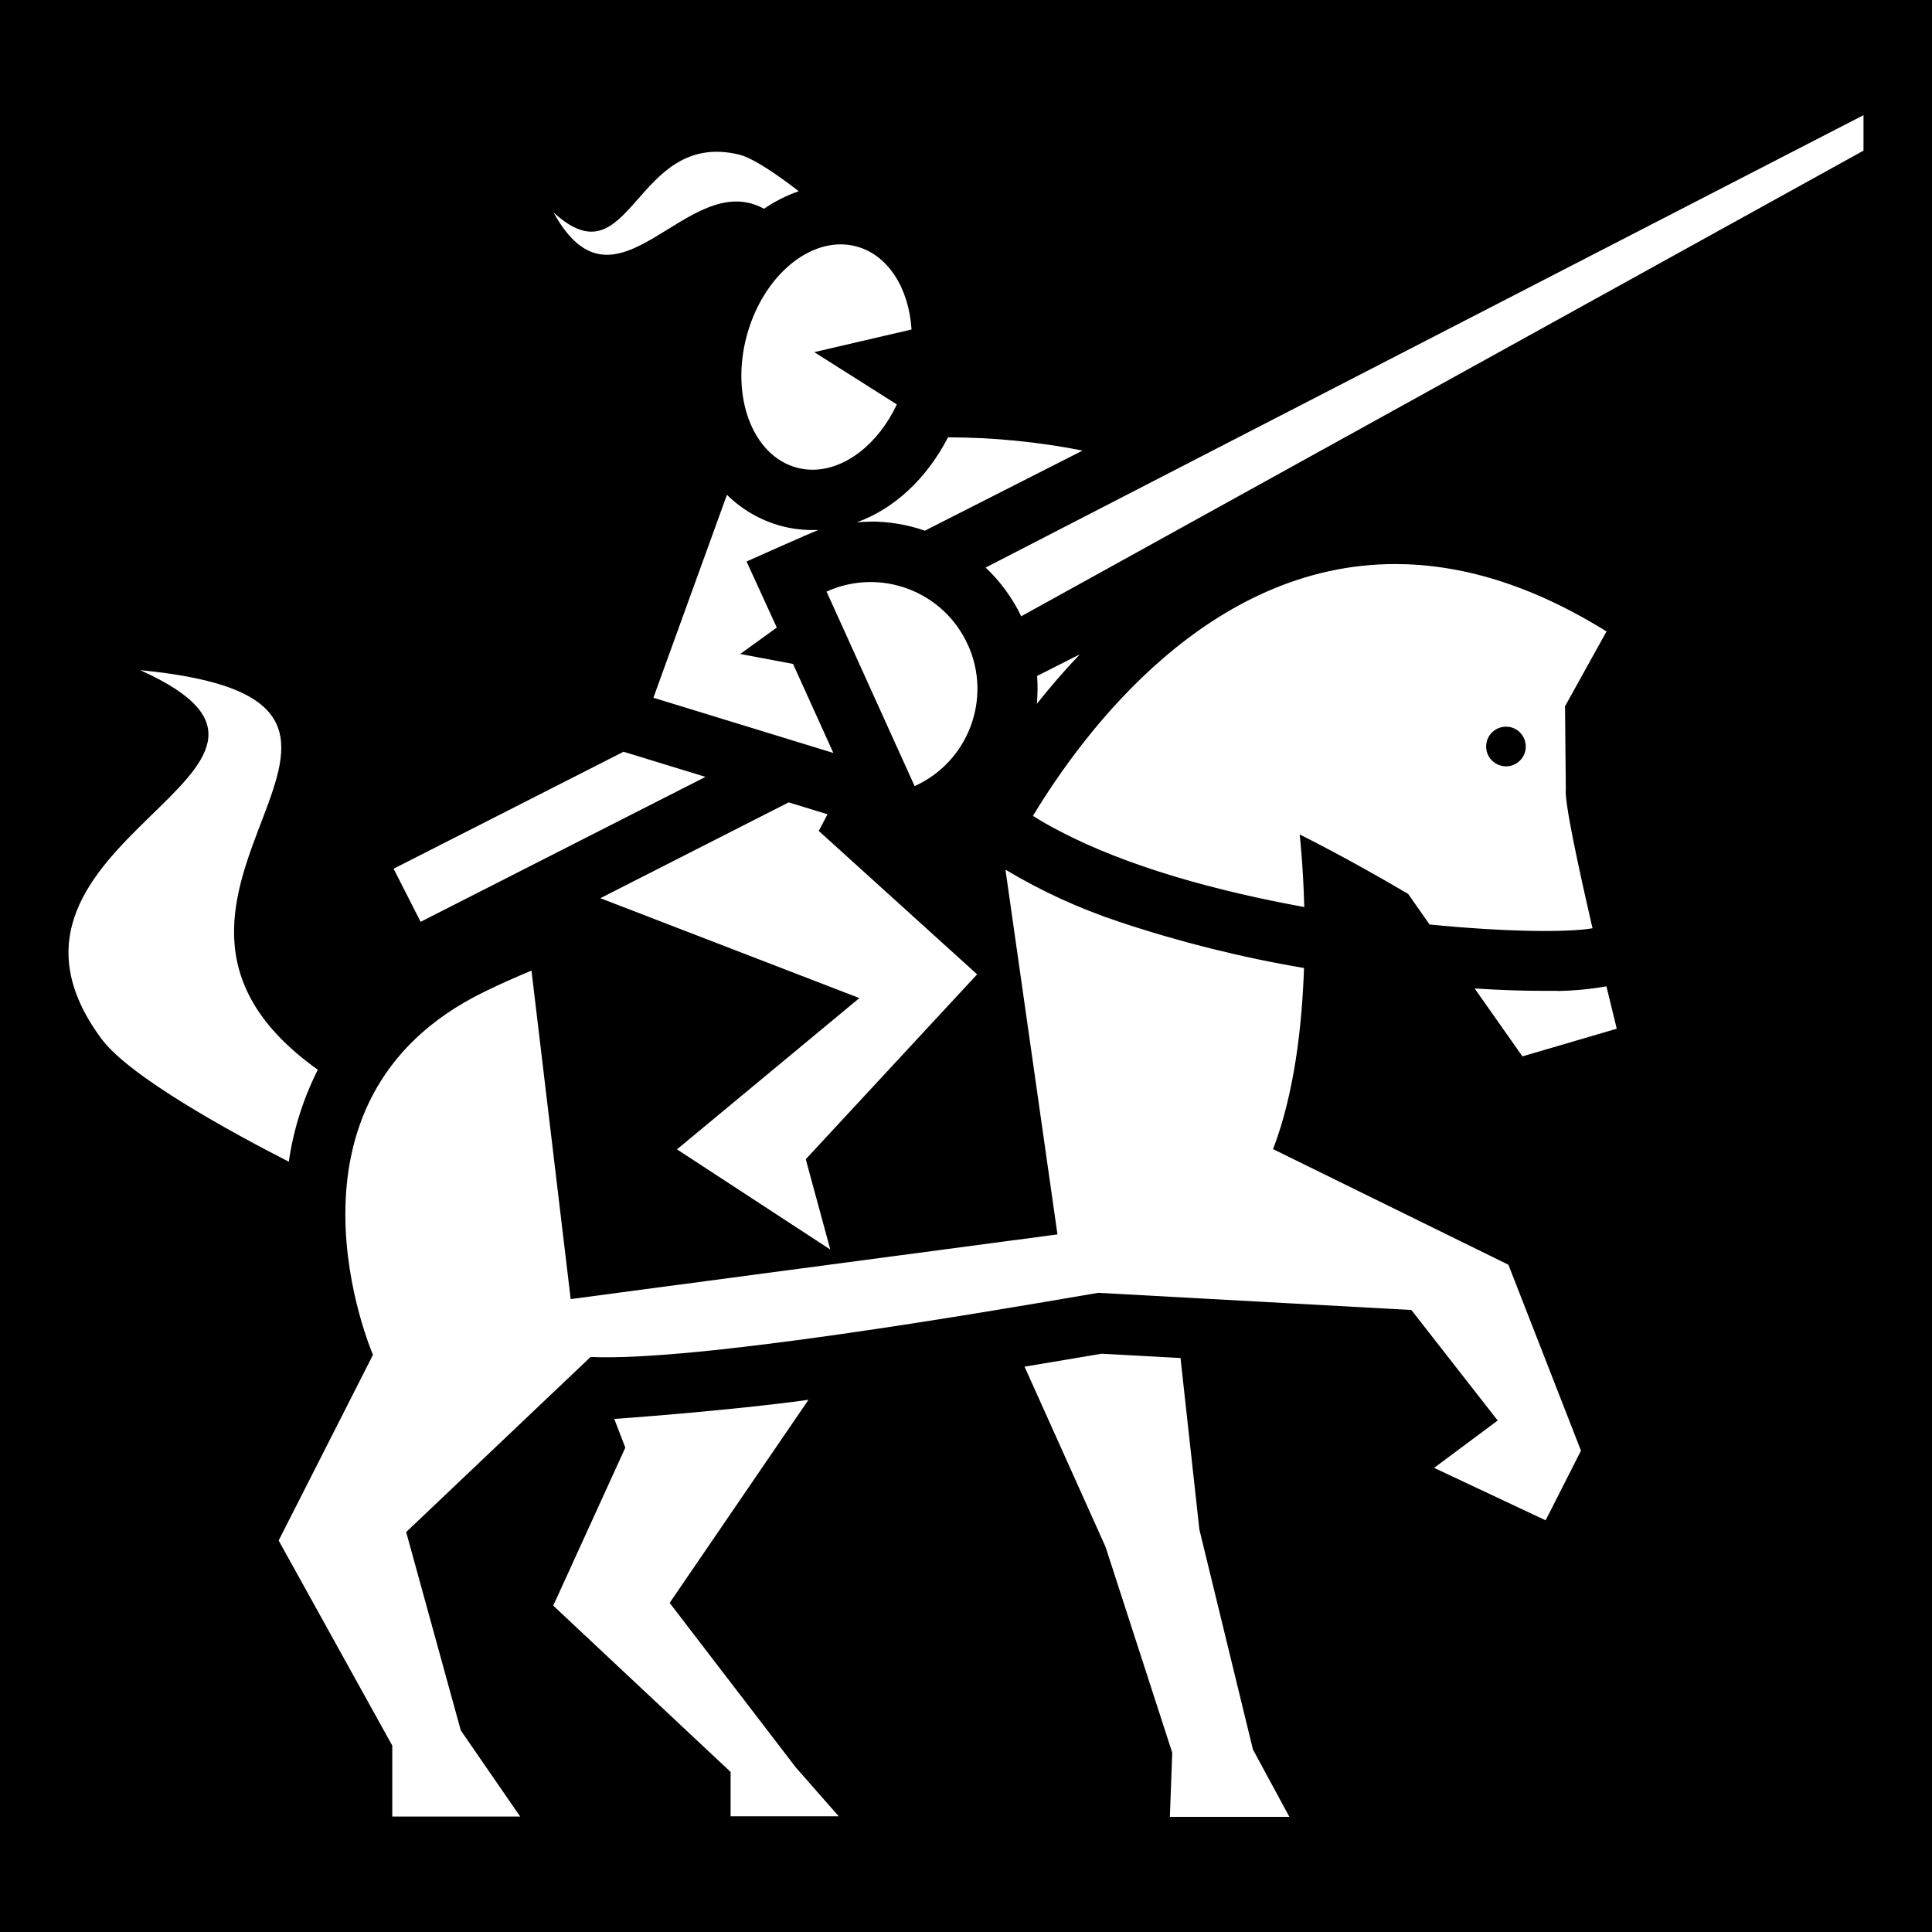
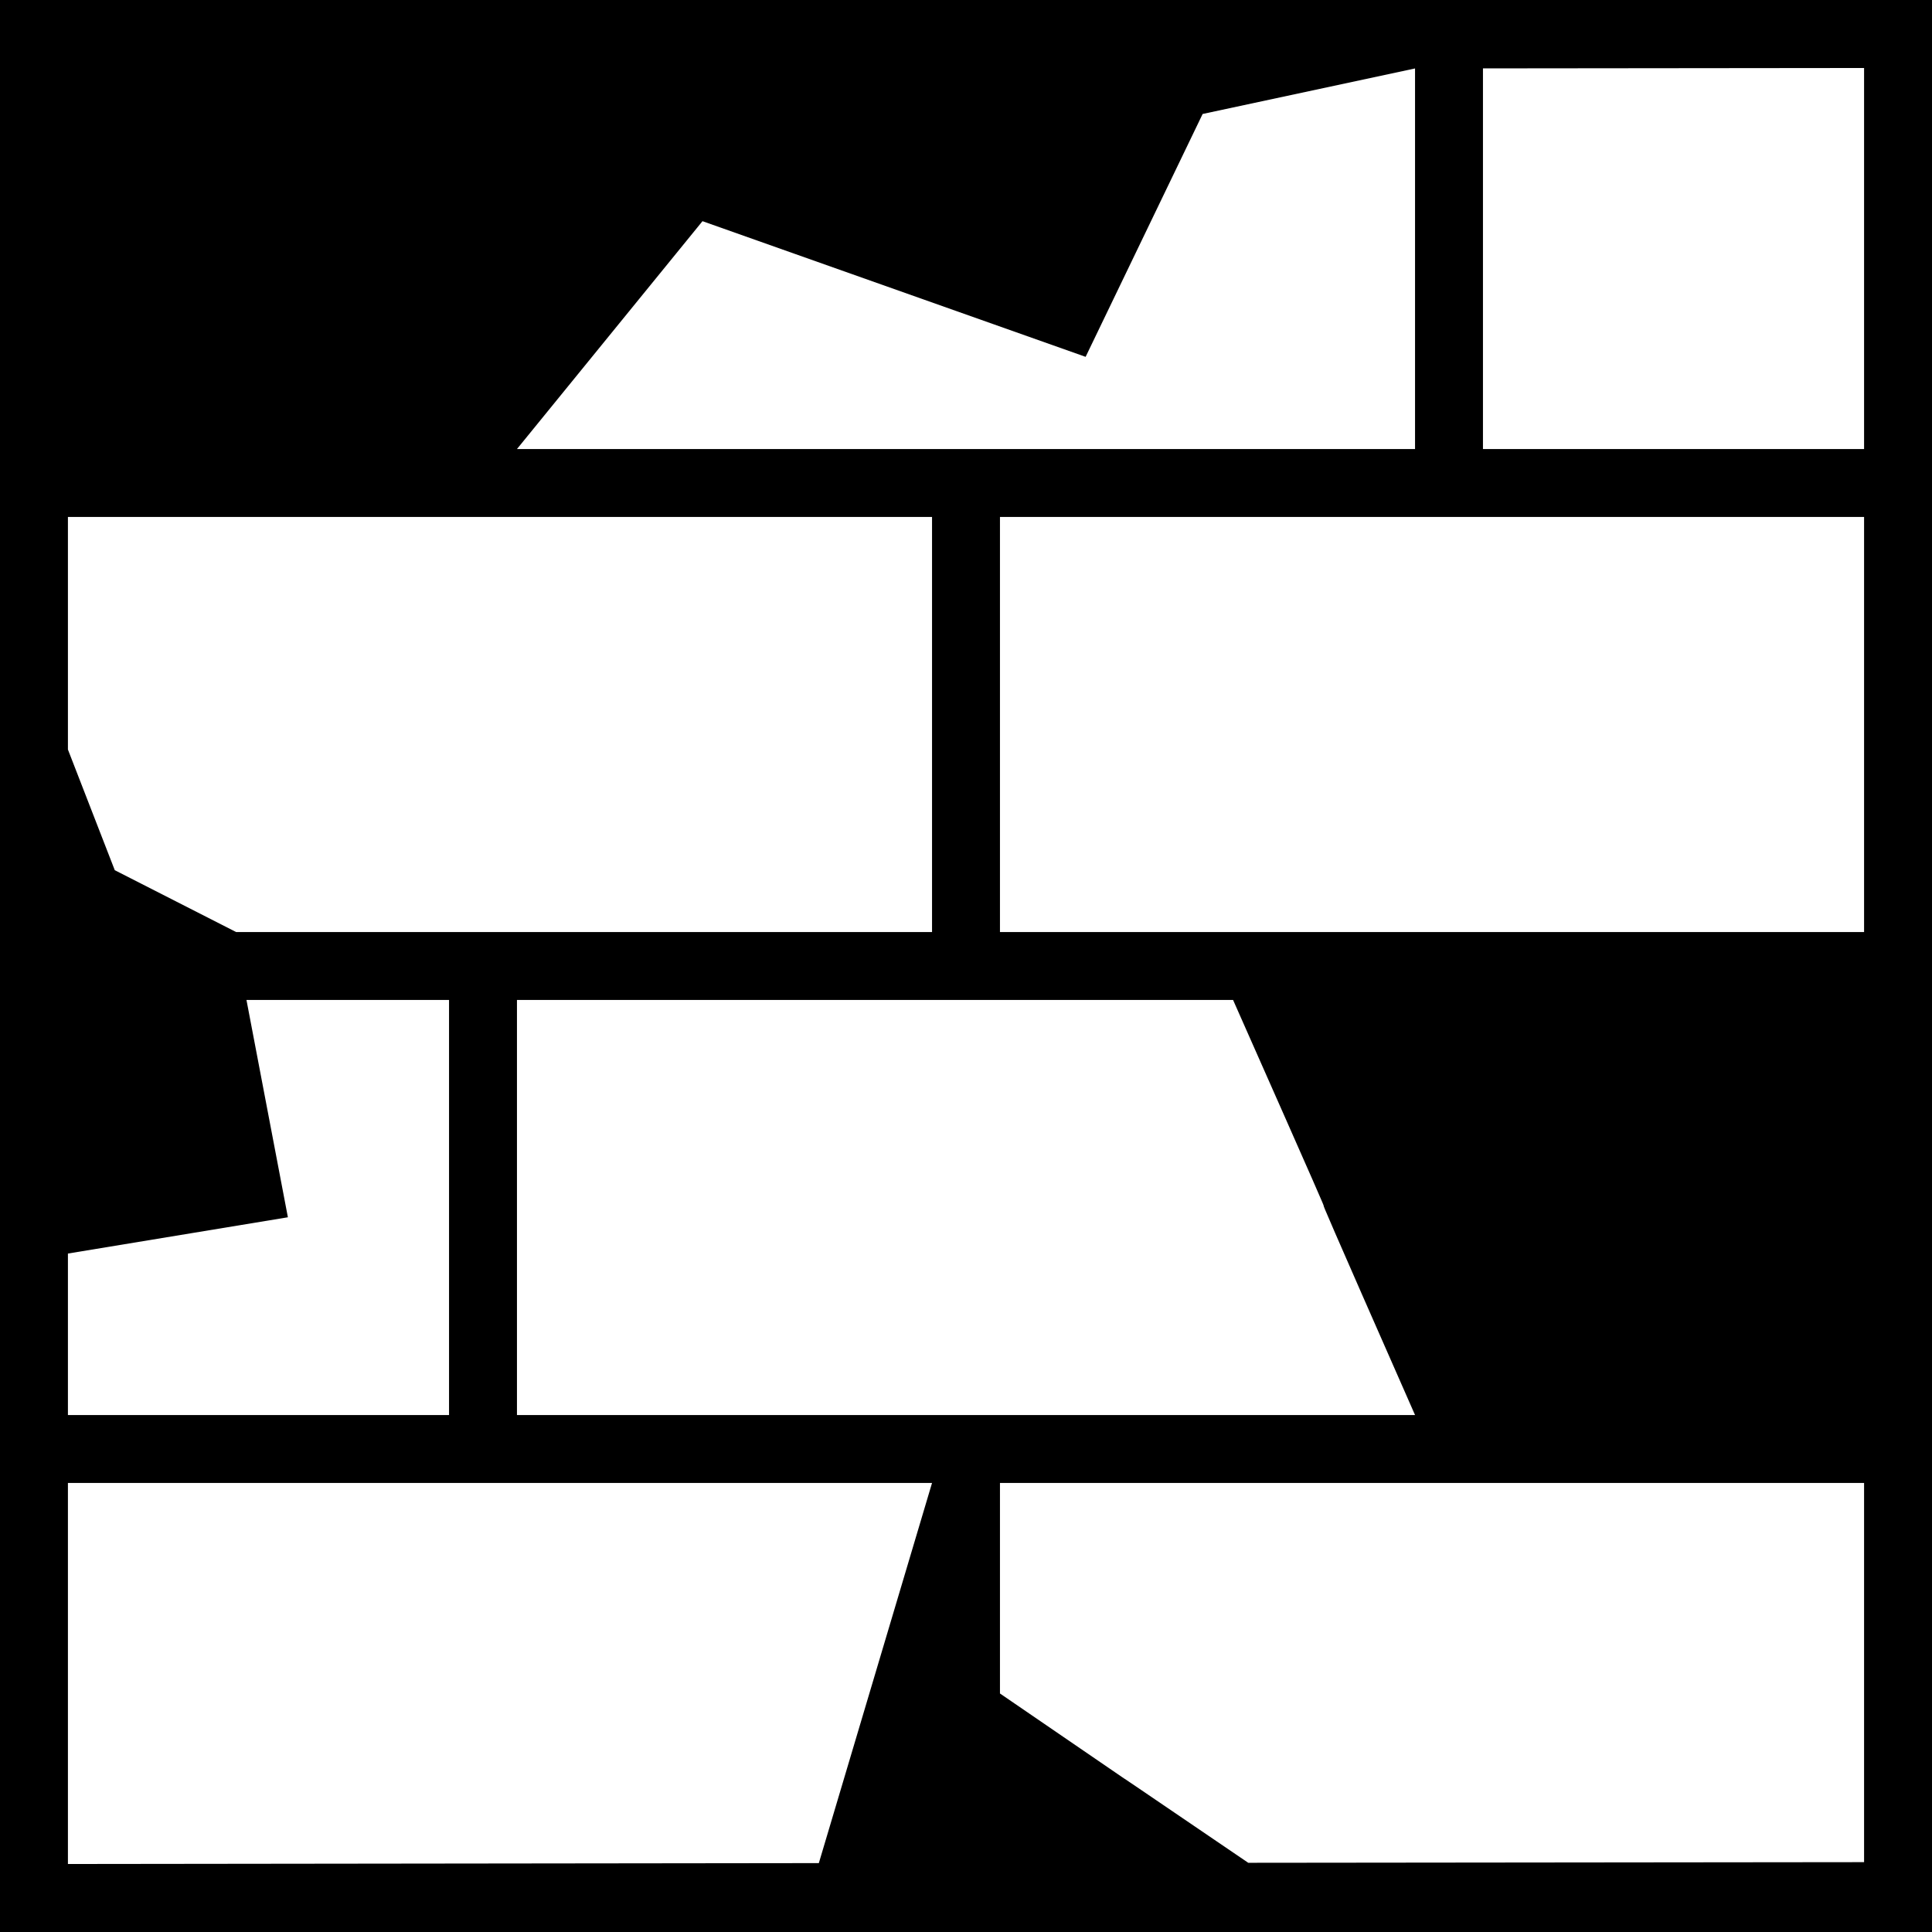
<svg xmlns="http://www.w3.org/2000/svg" style="height: 512px; width: 512px;" viewBox="0 0 512 512">
  <path d="M0 0h512v512H0z" fill="#000" fill-opacity="1" />
  <g class="" style="touch-action: none;" transform="translate(0,0)">
-     <path d="M222.776 64.76a16.1 16.1 0 0 1 4.22.56c8.45 2.29 13.88 11.15 14.57 22l-25.78 6 21.89 13.86c-4.93 10.47-13.67 17.3-22.34 17.3a16.1 16.1 0 0 1-4.22-.56c-11.68-3.16-17.59-18.85-13.2-35 3.87-14.26 14.43-24.16 24.86-24.16zm-20.29-9.44a38.78 38.78 0 0 1 9.18-4.65c-5.47-4.23-12.06-8.82-15.9-9.73-27.8-6.55-28.34 34.41-49.08 15.35 16.77 30.56 35.36-12.18 55.8-.96zm54 115.56c-6.437-14.24-23.208-20.557-37.44-14.1l23.34 51.55c14.246-6.438 20.57-23.21 14.12-37.45zm-69.52 35l-21.72-6.66-60.94 31 7.16 14.07zm29.88-65.41h-1.53c-2.836.002-5.66-.37-8.4-1.11a32.64 32.64 0 0 1-14.27-8.23l-19.49 53.78 47.69 14.63-10.68-23.59-14-2.64 9.69-7-8.01-17.51s17.52-7.83 19-8.33zm-132.65 143c-64.72-46.18 42-97.32-47.05-105.87 59.27 26.57-49.43 44.81-10.25 97.71 7.49 10.11 34.76 24.95 49.64 32.56a78.51 78.51 0 0 1 7.7-24.38zm132.79-63.26l2.31-4.42-10.29-3.15-49.91 25.39 68.65 26.47-48.34 40.09 40.63 26.55-6.5-23.93 45.41-49zm13.73-82c4.898.003 9.76.82 14.39 2.42l41.79-21.22a184.67 184.67 0 0 0-35.66-3.51c-5.68 11-14.35 19-24.17 22.51 1.21-.09 2.43-.16 3.65-.16zm182 124.37h-4.15c-5.37 0-11.36-.21-17.77-.63l12.66 18 25-7.33s-1.13-4.55-2.74-11.23a82.78 82.78 0 0 1-13.04 1.23zm-138.97-46.37c13.84-22.89 46.76-66.73 96-66.73 16.79 0 35.49 5.1 56 17.86l-11 19.83.21 21.93c-.43 3.25 3.4 21 7.08 36.9-6.65 1.15-23 1-43.18-1l-5.68-8.1c-16.16-9.55-28.75-15.76-28.75-15.76s.91 7.77 1.22 19.23c-23.06-4.18-46.85-10.67-64.84-20.13a81.992 81.992 0 0 1-7.06-4.03zm120.1-18.38c0 4.678 5.655 7.02 8.963 3.712 3.306-3.307.964-8.962-3.714-8.962a5.25 5.25 0 0 0-5.25 5.25zm-132.64-47.42a44.15 44.15 0 0 1 9.43 12.91l223.21-123.4v-9.4zm76.17 154.12c5.64-14.72 7.68-32.58 8.2-48a325.89 325.89 0 0 1-49-12.25 151.31 151.31 0 0 1-30.12-13.81l13.78 96.66-129 17.14-10.39-87.05c-4.26 1.77-8.45 3.64-12.54 5.64-58.81 28.68-29.46 96.18-29.46 96.18l-25 49.21 30.11 54.35v18.81h33.9l-15.74-22.83-14.48-52.57 48.87-46.4c27.89 1.26 102.44-11.49 134.52-17l83 4.55 22.88 29.29-16.85 12.55 29.55 13.9 9.37-18.45-19.23-49.28zm-51.22-131.12l-11.31 5.72a44.08 44.08 0 0 1-.07 7.38c3.46-4.32 7.23-8.75 11.38-13.1zm31.69 231.92l-5-45.44-20.89-1.14c-6.2 1.06-13.11 2.22-20.44 3.43l21.46 47.74 17.68 54.56-.63 17h31.67l-9.65-17.83zm-140.38 19.45l36.79-53.82c-21.33 2.95-51.31 5.07-51.47 5.07l2.93 7.61-19.1 41.87 47 44.07v11.75h28.65l-11.35-12.92z" fill="#fff" fill-opacity="1" />
+     <path d="M494 18.02l-101 .103V119h101zm-119 .12l-56.29 12.065-31.01 64.361-101.534-35.952L137 119h238zM18 137v61.63l12.416 31.981L62.575 247H247V137zm247 0v110h229V137zM76.294 322.591L18 332.203V375h101V265H65.317zM137 265v110h238c-48.428-109.932-.057-1.24-48.222-110zM18 393v100.98l199-.236L247 393zm247 0v55.79c66.067 45.222-.134-.028 65.798 44.869L494 493.49V393z" fill="#fff" fill-opacity="1" />
  </g>
</svg>
